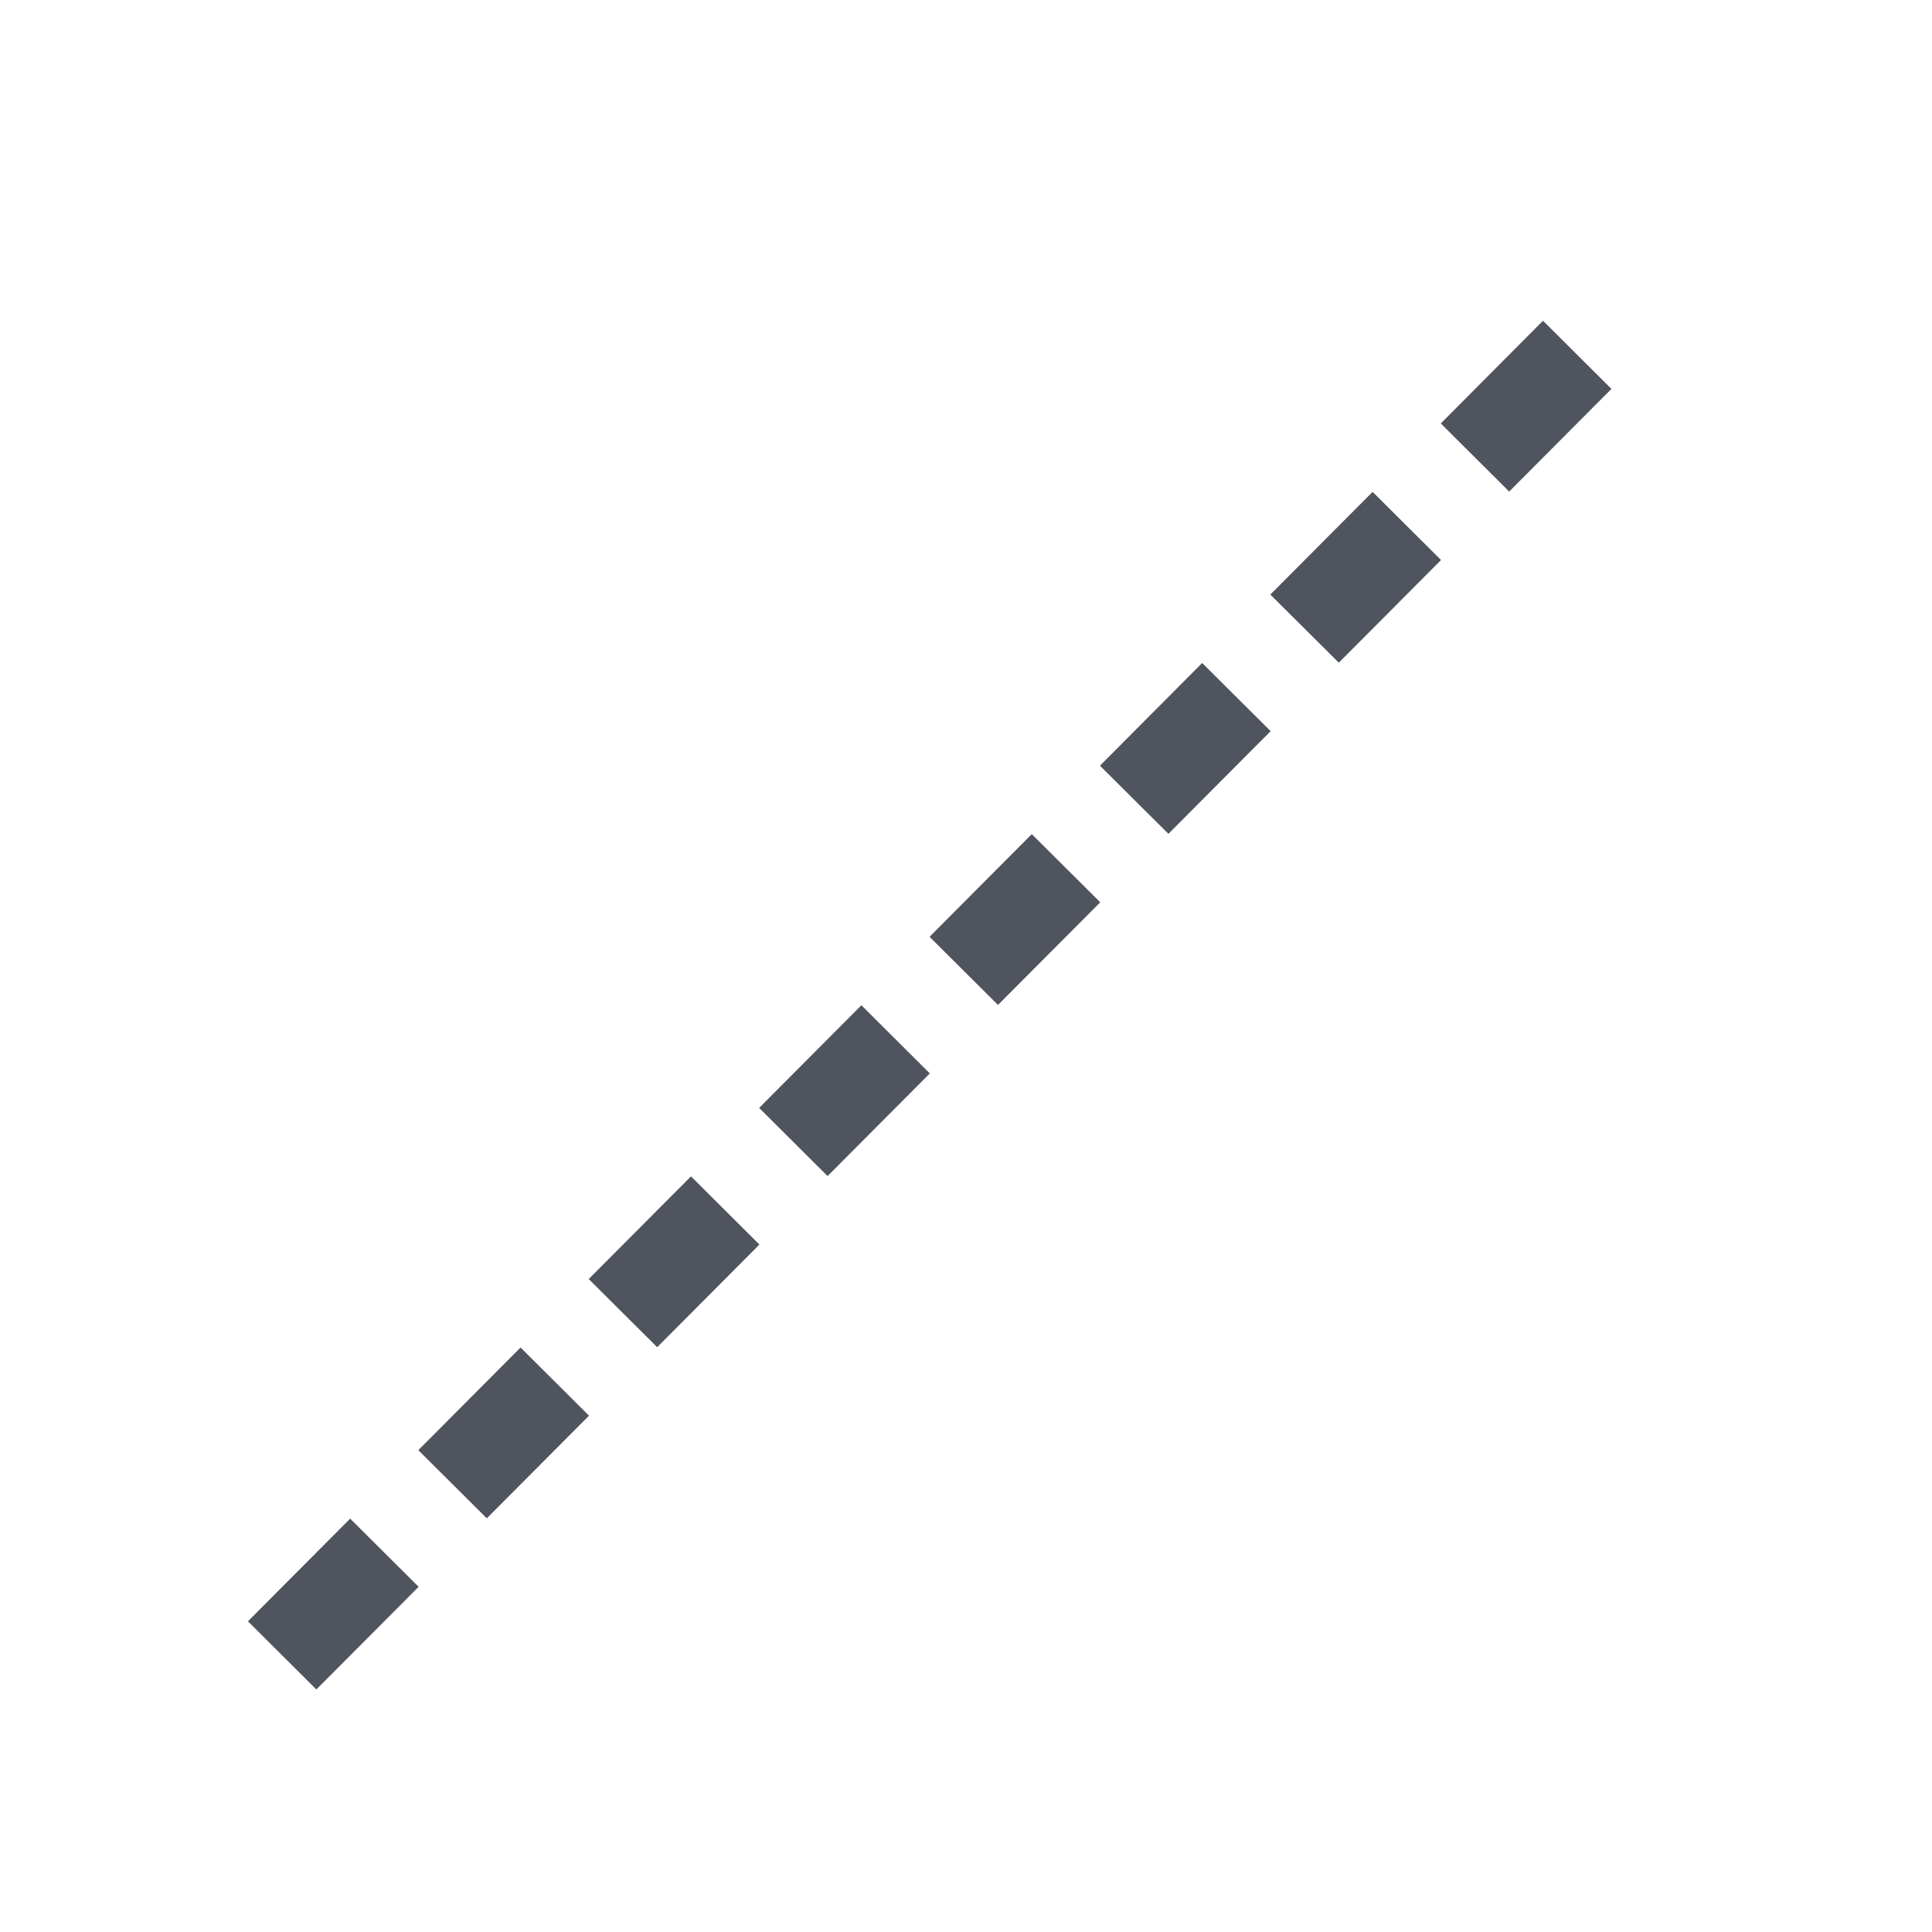
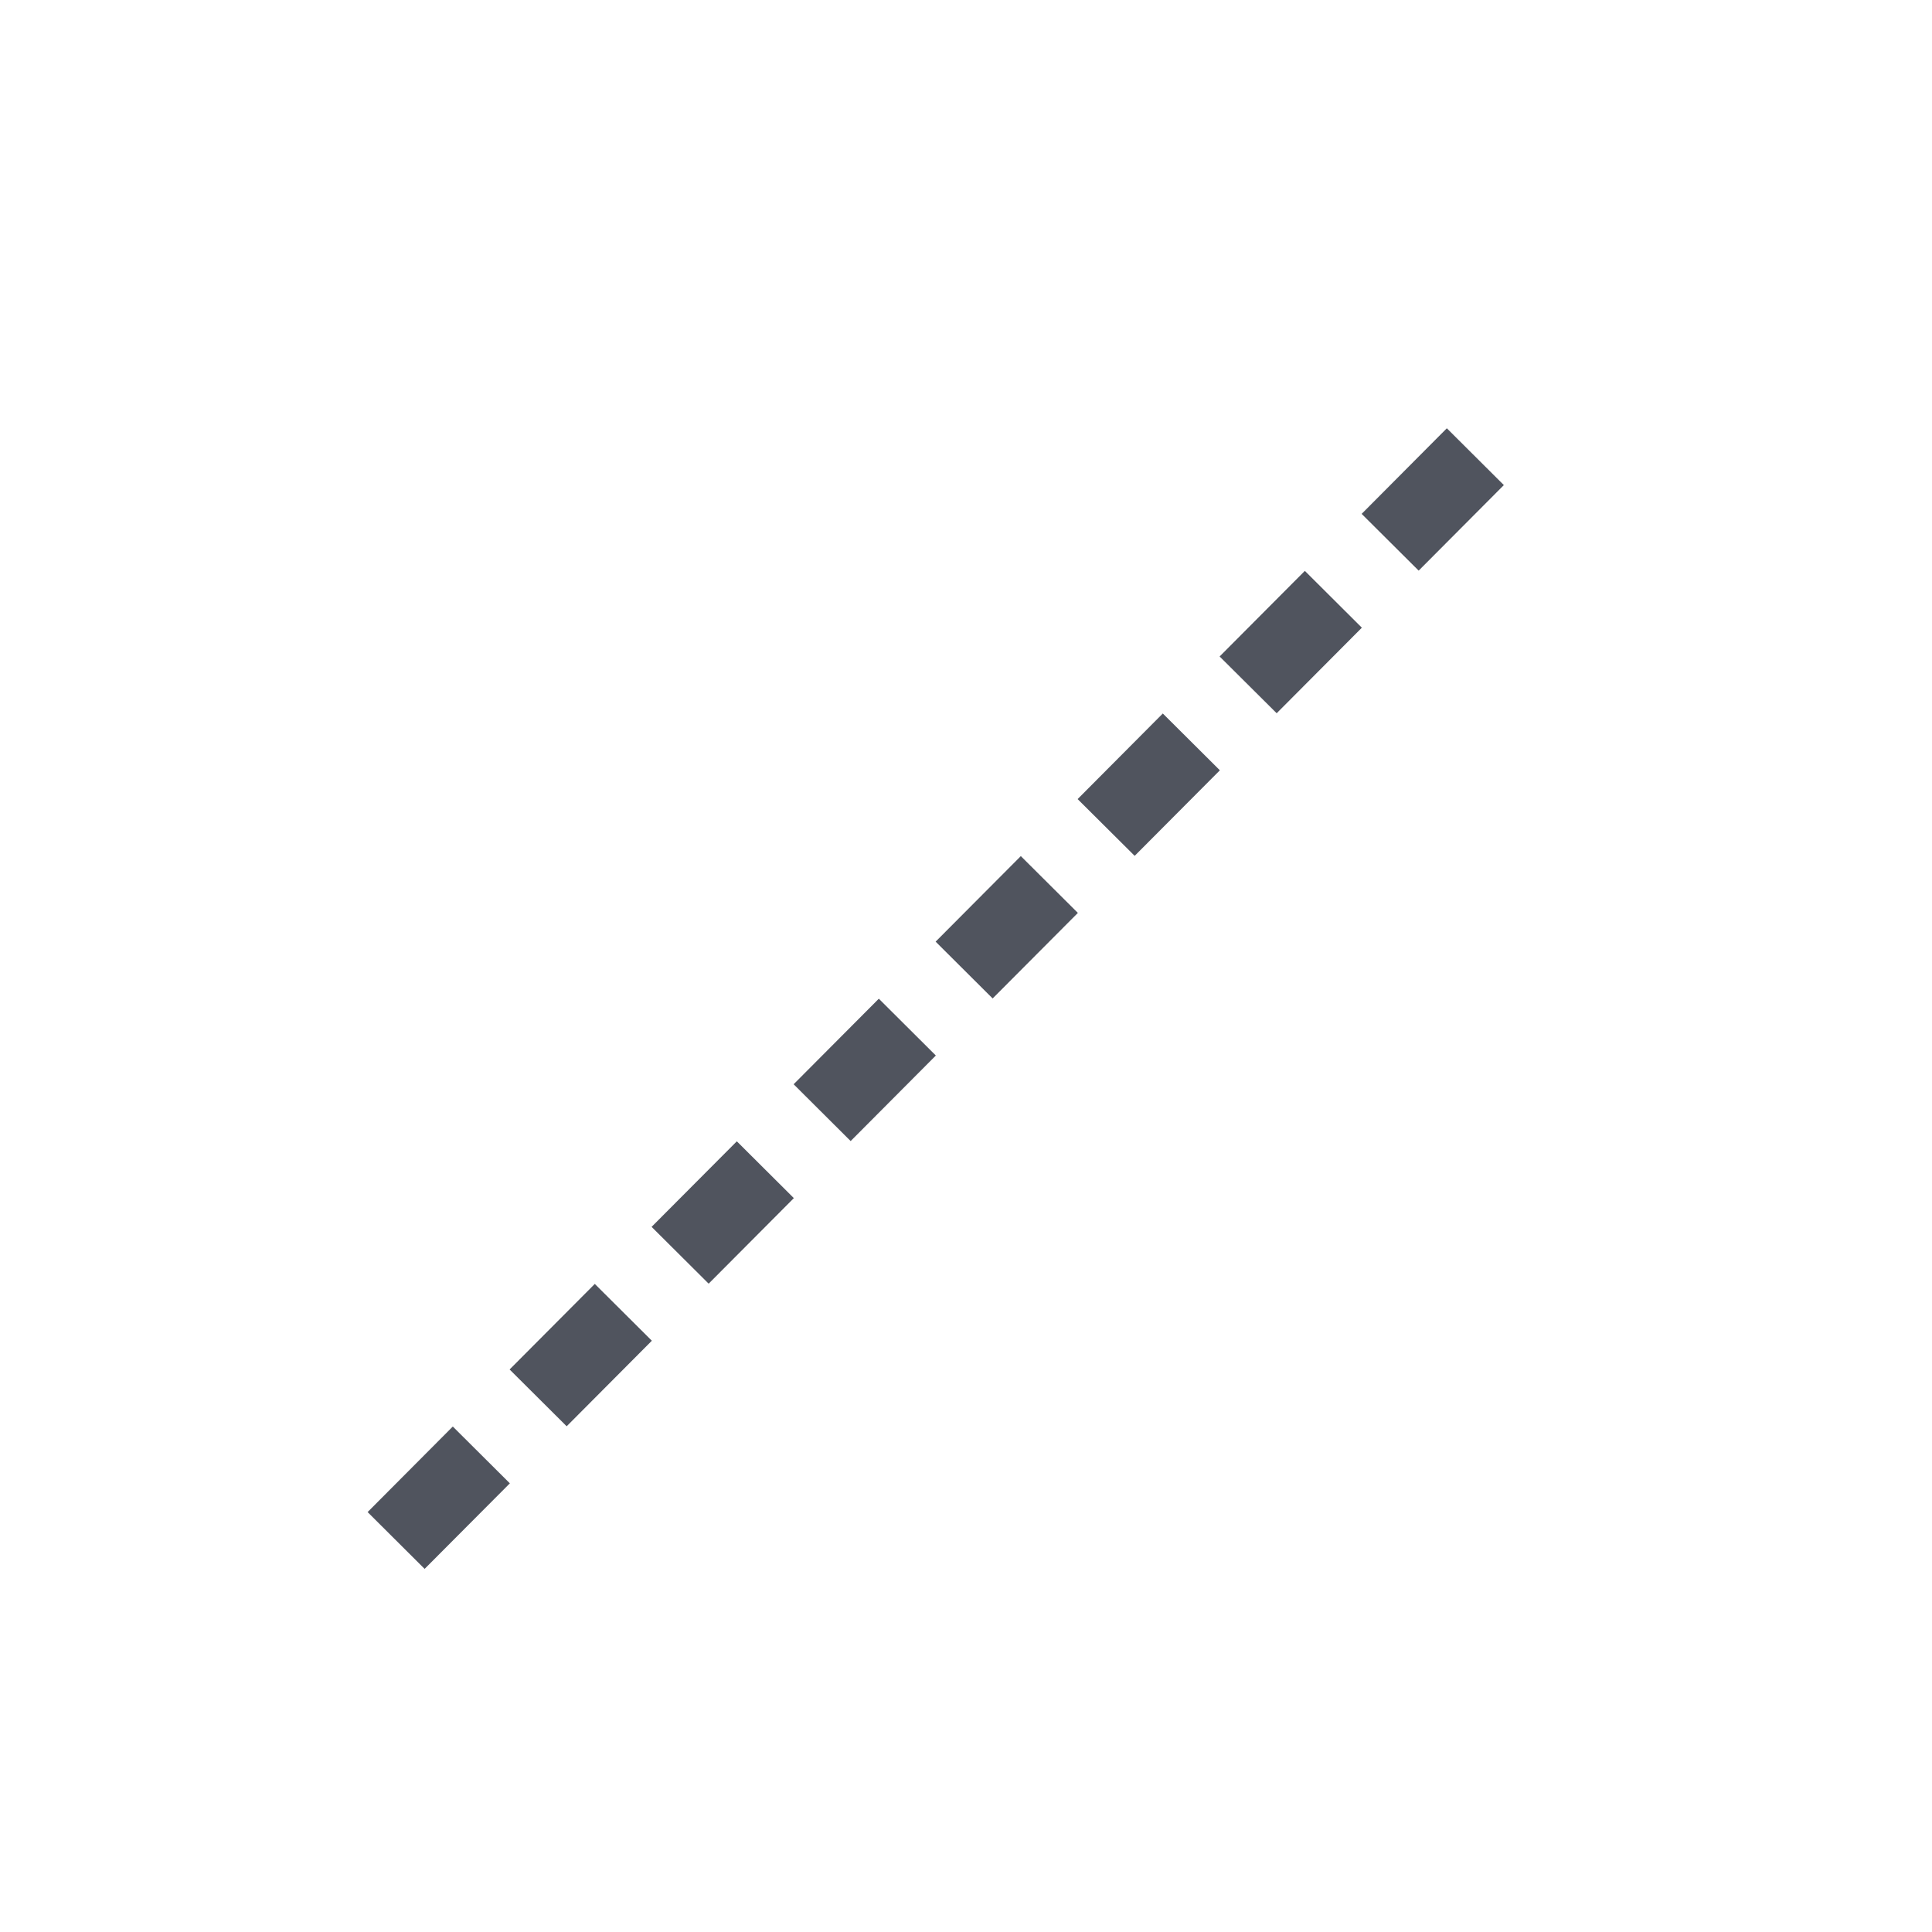
- <svg xmlns="http://www.w3.org/2000/svg" width="40px" height="40px" viewBox="0 0 40 40" version="1.1">
-   <g id="01-icon/形状工具/浅色/02-虚线" stroke="none" stroke-width="1" fill="none" fill-rule="evenodd">
-     <path d="M5.587,34.052 L7.052,35.413 L9.094,33.215 L7.628,31.854 L5.587,34.052 Z M8.989,30.388 L10.455,31.749 L12.496,29.551 L11.03,28.19 L8.989,30.388 Z M12.391,26.724 L13.857,28.085 L15.898,25.887 L14.433,24.526 L12.391,26.724 Z M15.794,23.06 L17.259,24.421 L19.3,22.223 L17.835,20.862 L15.794,23.06 Z M19.196,19.396 L20.661,20.757 L22.703,18.559 L21.237,17.198 L19.196,19.396 Z M22.598,15.733 L24.064,17.093 L26.105,14.895 L24.639,13.534 L22.598,15.733 Z M26,12.069 L27.466,13.429 L29.507,11.231 L28.042,9.87 L26,12.069 Z M29.403,8.405 L30.868,9.765 L32.909,7.567 L31.444,6.206 L29.403,8.405 Z" id="直线" fill="#50545E" fill-rule="nonzero" transform="translate(19.24812, 20.80972) rotate(2) translate(-19.24812, -20.80972) " />
+ <svg xmlns="http://www.w3.org/2000/svg" width="48px" height="48px" viewBox="0 0 48 48" version="1.1">
+   <g id="01-通用/01-图标/48px/graphic1" stroke="none" stroke-width="1" fill="none" fill-rule="evenodd">
+     <g id="graph2" transform="translate(9, 9)" fill="#50545E" fill-rule="nonzero">
+       <path d="M0.587,29.052 L2.052,30.413 L4.094,28.215 L2.628,26.854 L0.587,29.052 Z M3.989,25.388 L5.455,26.749 L7.496,24.551 L6.03,23.19 L3.989,25.388 Z M7.391,21.724 L8.857,23.085 L10.898,20.887 L9.433,19.526 L7.391,21.724 Z M10.794,18.06 L12.259,19.421 L14.3,17.223 L12.835,15.862 L10.794,18.06 Z M14.196,14.396 L15.661,15.757 L17.703,13.559 L16.237,12.198 L14.196,14.396 Z M17.598,10.733 L19.064,12.093 L21.105,9.895 L19.639,8.534 L17.598,10.733 Z M21,7.069 L22.466,8.429 L24.507,6.231 L23.042,4.87 L21,7.069 Z M24.403,3.405 L25.868,4.765 L27.909,2.567 L26.444,1.206 L24.403,3.405 Z" id="直线" transform="translate(14.24812, 15.80972) rotate(2) translate(-14.24812, -15.80972) " />
+     </g>
  </g>
</svg>
